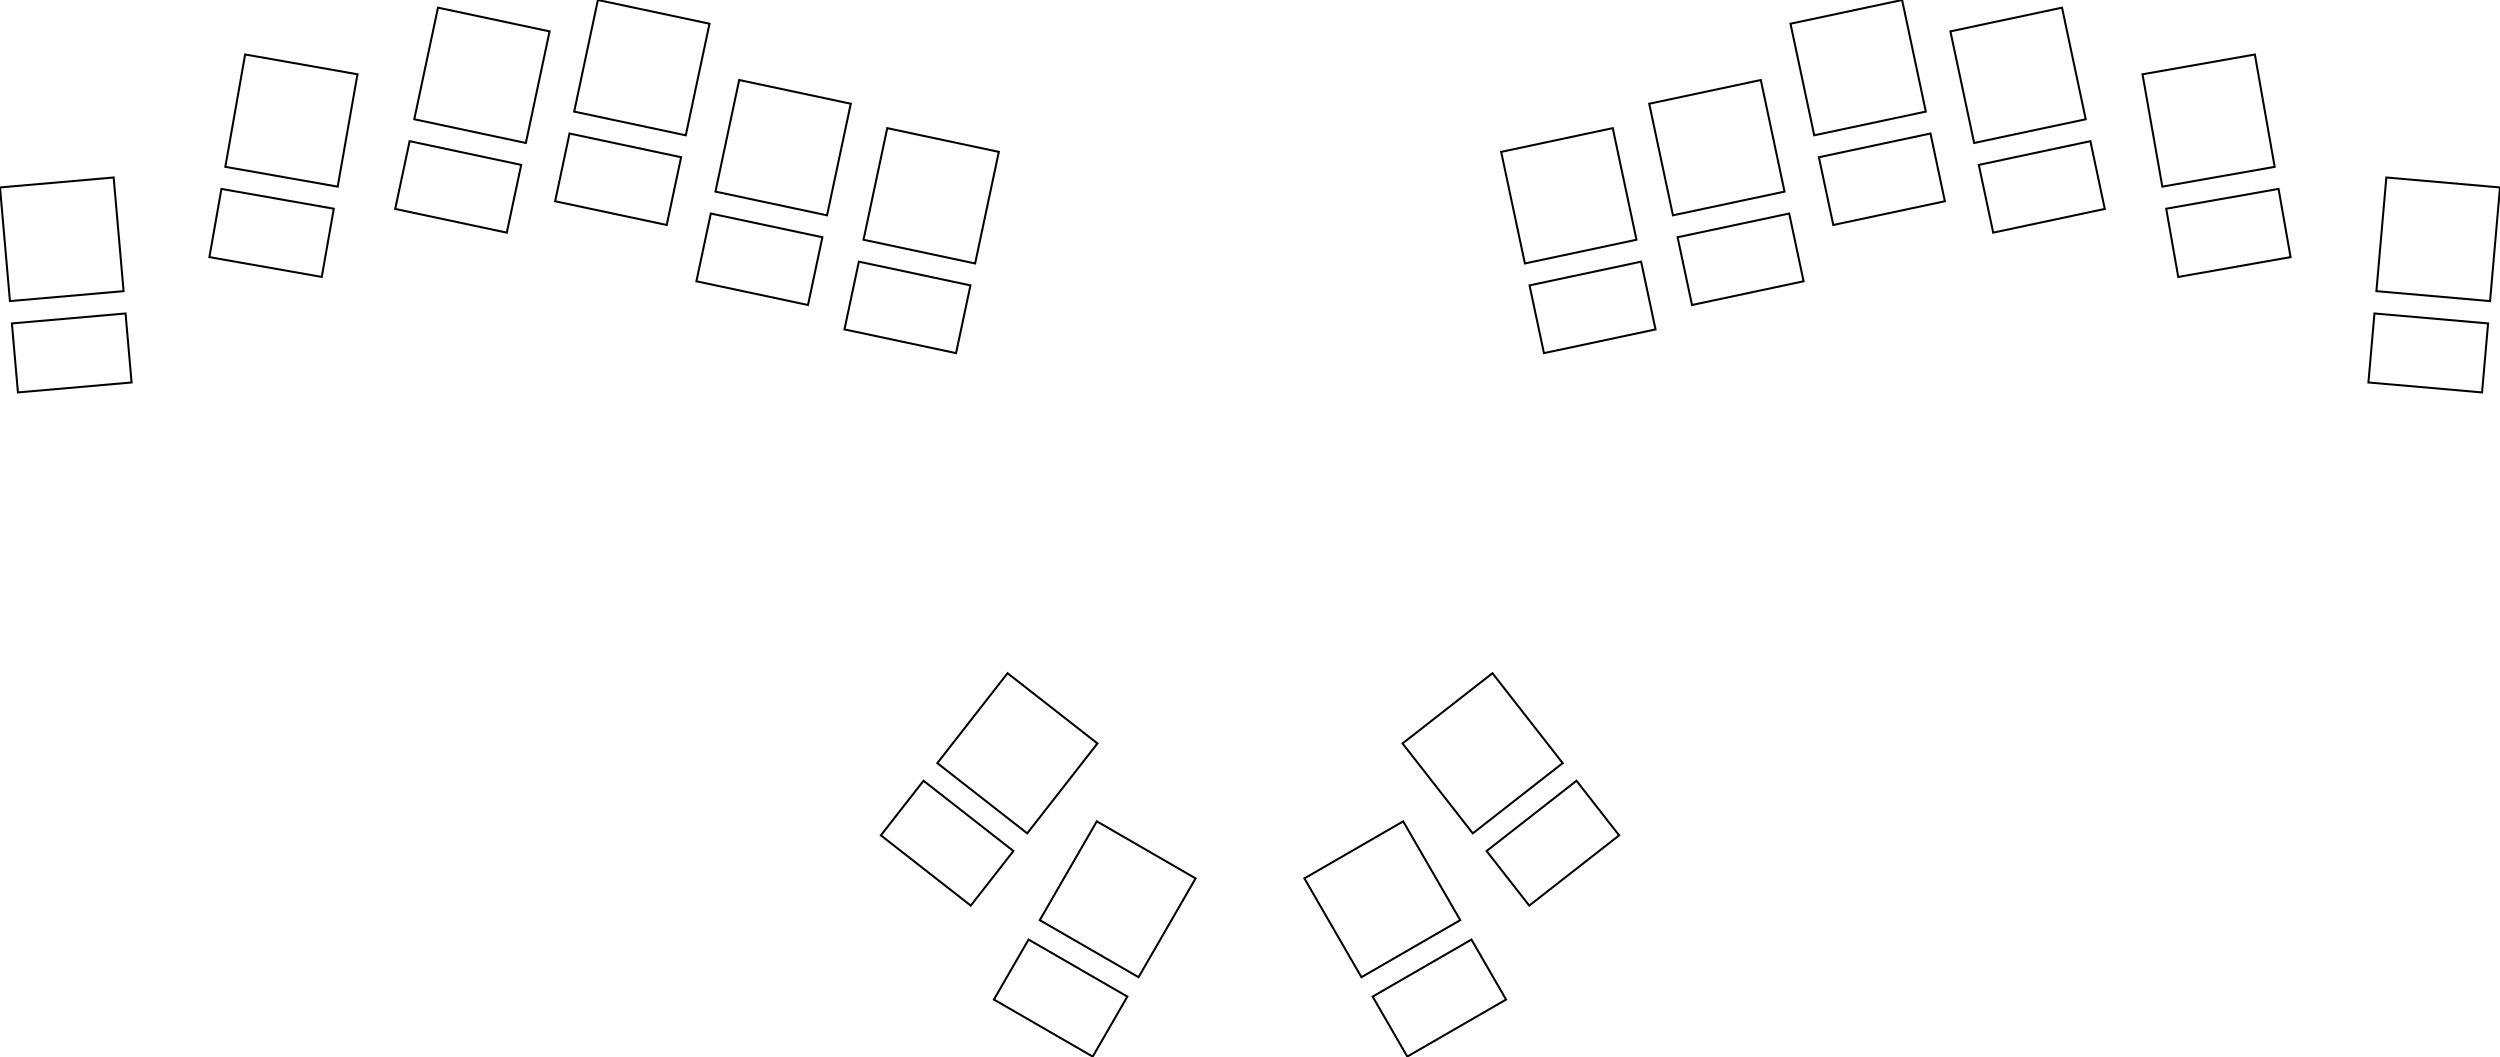
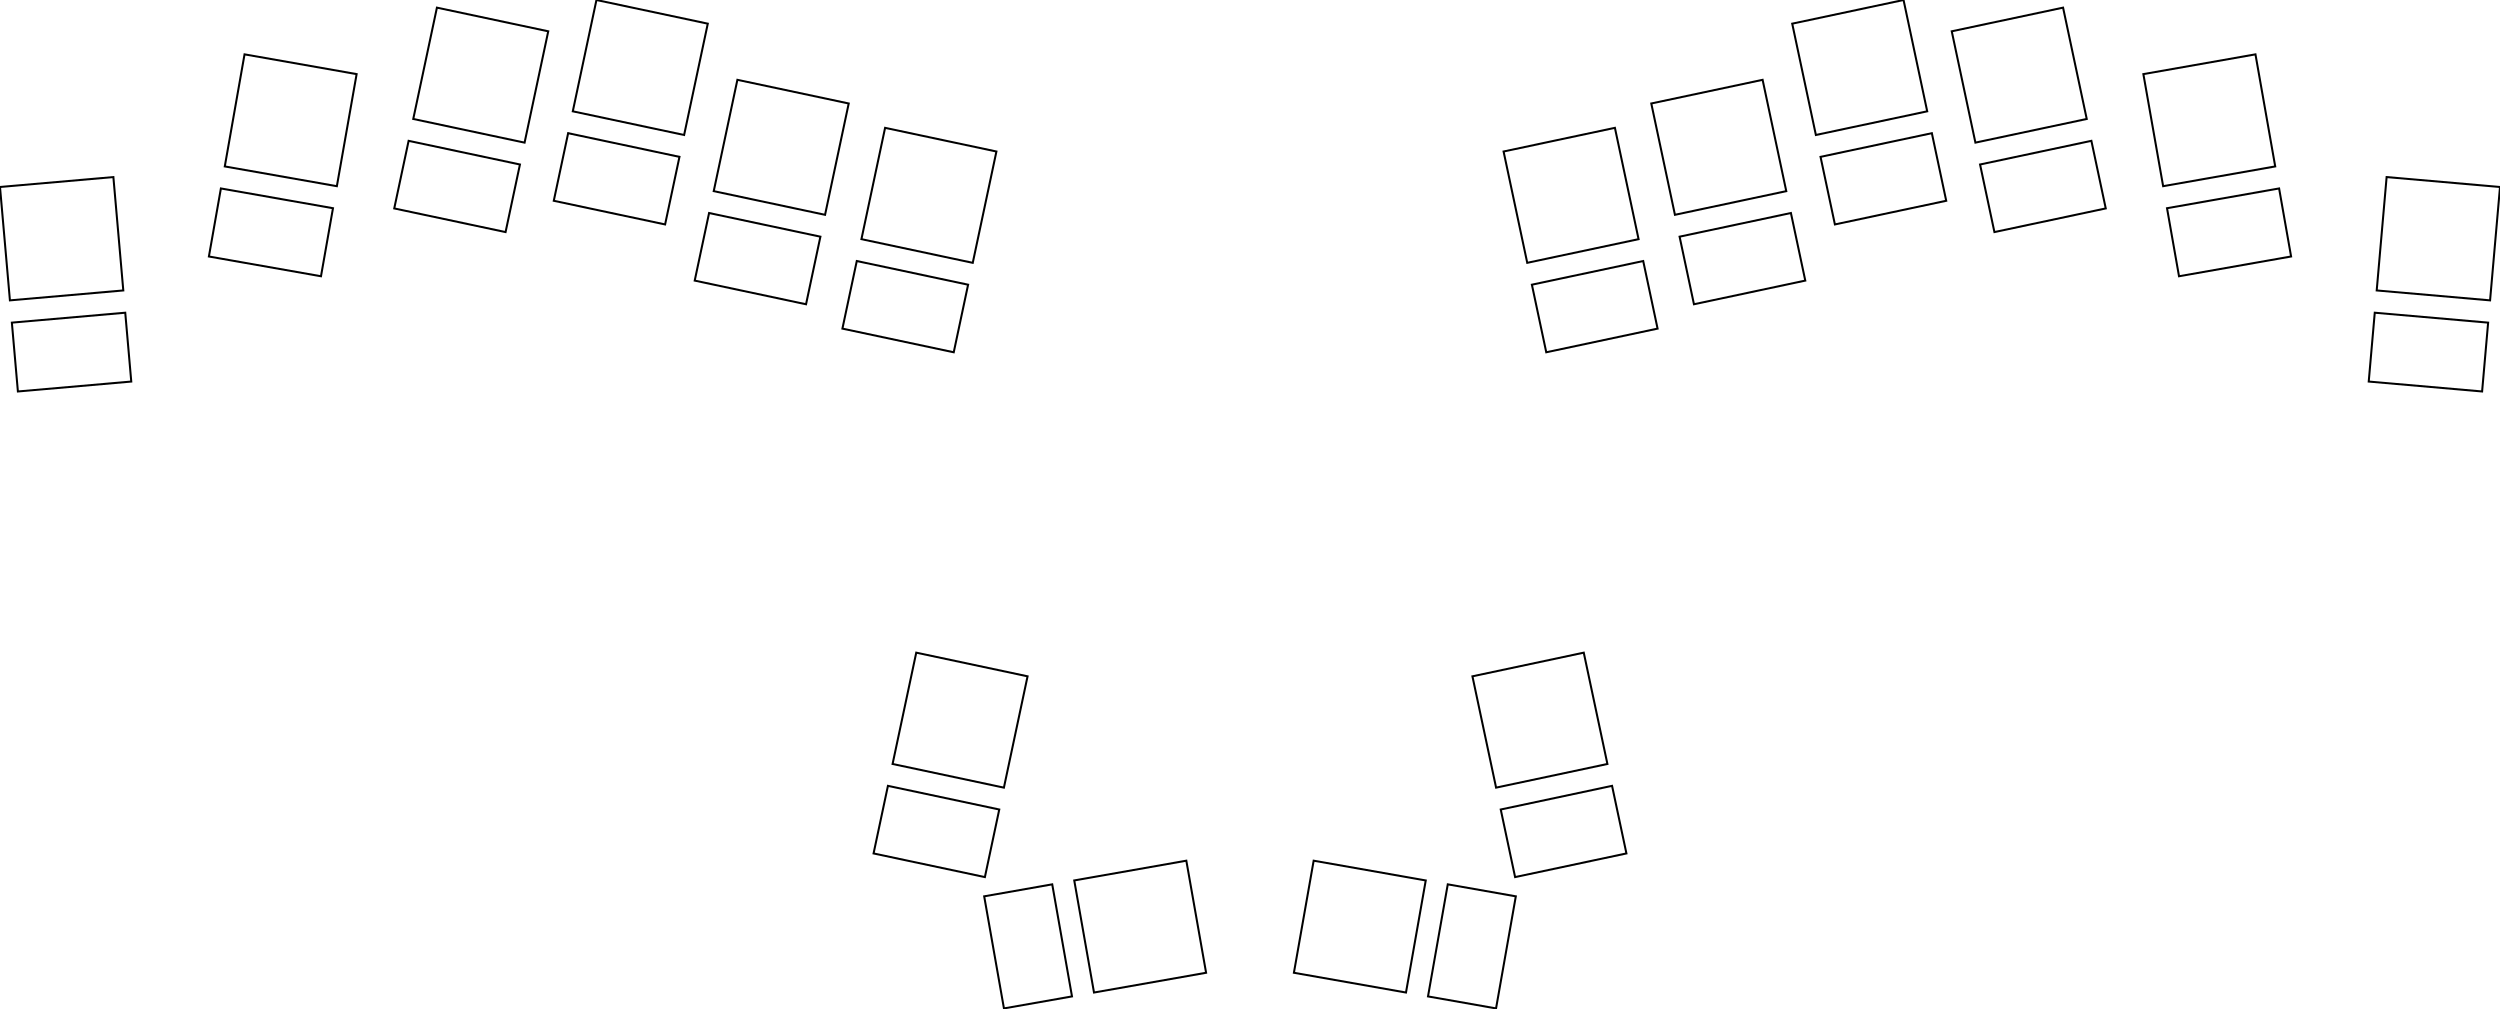
- <svg xmlns="http://www.w3.org/2000/svg" width="306.787mm" height="129.659mm" viewBox="0 0 306.787 129.659">
+ <svg xmlns="http://www.w3.org/2000/svg" width="307.532mm" height="124.048mm" viewBox="0 0 307.532 124.048">
  <g id="svgGroup" stroke-linecap="round" fill-rule="evenodd" font-size="9pt" stroke="#000" stroke-width="0.25mm" fill="none" style="stroke:#000;stroke-width:0.25mm;fill:none">
-     <path d="M 1.22 36.949 L 15.167 35.729 L 13.947 21.782 L 0 23.002 L 1.22 36.949 Z M 291.62 35.729 L 305.567 36.949 L 306.787 23.002 L 292.84 21.782 L 291.62 35.729 Z M 115.022 93.646 L 126.054 102.265 L 134.673 91.233 L 123.641 82.614 L 115.022 93.646 Z M 180.733 102.265 L 191.765 93.646 L 183.146 82.614 L 172.113 91.233 L 180.733 102.265 Z M 50.836 14.634 L 64.53 17.545 L 67.441 3.851 L 53.747 0.94 L 50.836 14.634 Z M 70.461 13.694 L 84.155 16.605 L 87.066 2.911 L 73.371 0 L 70.461 13.694 Z M 87.798 23.513 L 101.492 26.424 L 104.403 12.73 L 90.709 9.819 L 87.798 23.513 Z M 105.967 29.42 L 119.661 32.331 L 122.572 18.637 L 108.878 15.726 L 105.967 29.42 Z M 242.256 17.545 L 255.95 14.634 L 253.04 0.94 L 239.345 3.851 L 242.256 17.545 Z M 222.632 16.605 L 236.326 13.694 L 233.415 0 L 219.721 2.911 L 222.632 16.605 Z M 205.295 26.424 L 218.989 23.513 L 216.078 9.819 L 202.384 12.73 L 205.295 26.424 Z M 187.126 32.331 L 200.82 29.42 L 197.909 15.726 L 184.215 18.637 L 187.126 32.331 Z M 27.651 20.473 L 41.438 22.904 L 43.869 9.117 L 30.082 6.686 L 27.651 20.473 Z M 265.349 22.904 L 279.136 20.473 L 276.705 6.686 L 262.918 9.117 L 265.349 22.904 Z M 127.594 112.916 L 139.718 119.916 L 146.718 107.792 L 134.594 100.792 L 127.594 112.916 Z M 167.069 119.916 L 179.193 112.916 L 172.193 100.792 L 160.069 107.792 L 167.069 119.916 Z M 290.639 46.936 L 304.586 48.156 L 305.327 39.688 L 291.38 38.468 L 290.639 46.936 Z M 2.201 48.156 L 16.147 46.936 L 15.407 38.468 L 1.46 39.688 L 2.201 48.156 Z M 121.969 122.659 L 134.093 129.659 L 138.343 122.297 L 126.219 115.297 L 121.969 122.659 Z M 172.694 129.659 L 184.818 122.659 L 180.568 115.297 L 168.444 122.297 L 172.694 129.659 Z M 224.971 27.609 L 238.665 24.698 L 236.898 16.384 L 223.204 19.295 L 224.971 27.609 Z M 189.465 43.335 L 203.159 40.424 L 201.391 32.11 L 187.697 35.021 L 189.465 43.335 Z M 244.595 28.549 L 258.289 25.639 L 256.522 17.324 L 242.828 20.235 L 244.595 28.549 Z M 48.497 25.639 L 62.191 28.549 L 63.959 20.235 L 50.265 17.324 L 48.497 25.639 Z M 207.634 37.428 L 221.328 34.517 L 219.56 26.203 L 205.866 29.114 L 207.634 37.428 Z M 68.122 24.698 L 81.816 27.609 L 83.583 19.295 L 69.889 16.384 L 68.122 24.698 Z M 85.459 34.517 L 99.153 37.428 L 100.92 29.114 L 87.226 26.203 L 85.459 34.517 Z M 103.628 40.424 L 117.322 43.335 L 119.089 35.021 L 105.395 32.11 L 103.628 40.424 Z M 267.302 33.983 L 281.089 31.552 L 279.613 23.182 L 265.826 25.613 L 267.302 33.983 Z M 25.697 31.552 L 39.485 33.983 L 40.961 25.613 L 27.173 23.182 L 25.697 31.552 Z M 108.096 102.511 L 119.128 111.13 L 124.361 104.432 L 113.329 95.813 L 108.096 102.511 Z M 187.659 111.13 L 198.691 102.511 L 193.458 95.813 L 182.426 104.432 L 187.659 111.13 Z" vector-effect="non-scaling-stroke" />
+     <path d="M 1.22 36.949 L 15.167 35.729 L 13.947 21.782 L 0 23.002 L 1.22 36.949 Z M 292.365 35.729 L 306.311 36.949 L 307.532 23.002 L 293.585 21.782 L 292.365 35.729 Z M 50.836 14.634 L 64.53 17.545 L 67.441 3.851 L 53.747 0.94 L 50.836 14.634 Z M 109.799 93.979 L 123.493 96.89 L 126.404 83.196 L 112.71 80.285 L 109.799 93.979 Z M 184.038 96.89 L 197.732 93.979 L 194.822 80.285 L 181.128 83.196 L 184.038 96.89 Z M 70.461 13.694 L 84.155 16.605 L 87.066 2.911 L 73.371 0 L 70.461 13.694 Z M 87.798 23.513 L 101.492 26.424 L 104.403 12.73 L 90.709 9.819 L 87.798 23.513 Z M 105.967 29.42 L 119.661 32.331 L 122.572 18.637 L 108.878 15.726 L 105.967 29.42 Z M 243.001 17.545 L 256.695 14.634 L 253.784 0.94 L 240.09 3.851 L 243.001 17.545 Z M 223.377 16.605 L 237.071 13.694 L 234.16 0 L 220.466 2.911 L 223.377 16.605 Z M 206.039 26.424 L 219.734 23.513 L 216.823 9.819 L 203.129 12.73 L 206.039 26.424 Z M 187.871 32.331 L 201.565 29.42 L 198.654 15.726 L 184.96 18.637 L 187.871 32.331 Z M 27.651 20.473 L 41.438 22.904 L 43.869 9.117 L 30.082 6.686 L 27.651 20.473 Z M 132.146 108.307 L 134.577 122.094 L 148.365 119.663 L 145.933 105.876 L 132.146 108.307 Z M 172.954 122.094 L 175.385 108.307 L 161.598 105.876 L 159.167 119.663 L 172.954 122.094 Z M 266.094 22.904 L 279.881 20.473 L 277.45 6.686 L 263.662 9.117 L 266.094 22.904 Z M 291.384 46.936 L 305.331 48.156 L 306.072 39.688 L 292.125 38.468 L 291.384 46.936 Z M 2.201 48.156 L 16.147 46.936 L 15.407 38.468 L 1.46 39.688 L 2.201 48.156 Z M 225.716 27.609 L 239.41 24.698 L 237.643 16.384 L 223.949 19.295 L 225.716 27.609 Z M 190.21 43.335 L 203.904 40.424 L 202.136 32.11 L 188.442 35.021 L 190.21 43.335 Z M 186.377 107.894 L 200.071 104.984 L 198.304 96.669 L 184.61 99.58 L 186.377 107.894 Z M 245.34 28.549 L 259.034 25.639 L 257.267 17.324 L 243.573 20.235 L 245.34 28.549 Z M 48.497 25.639 L 62.191 28.549 L 63.959 20.235 L 50.265 17.324 L 48.497 25.639 Z M 208.379 37.428 L 222.073 34.517 L 220.305 26.203 L 206.611 29.114 L 208.379 37.428 Z M 68.122 24.698 L 81.816 27.609 L 83.583 19.295 L 69.889 16.384 L 68.122 24.698 Z M 85.459 34.517 L 99.153 37.428 L 100.92 29.114 L 87.226 26.203 L 85.459 34.517 Z M 103.628 40.424 L 117.322 43.335 L 119.089 35.021 L 105.395 32.11 L 103.628 40.424 Z M 107.46 104.984 L 121.154 107.894 L 122.922 99.58 L 109.227 96.669 L 107.46 104.984 Z M 268.047 33.983 L 281.834 31.552 L 280.358 23.182 L 266.571 25.613 L 268.047 33.983 Z M 25.697 31.552 L 39.485 33.983 L 40.961 25.613 L 27.173 23.182 L 25.697 31.552 Z M 121.067 110.261 L 123.498 124.048 L 131.869 122.572 L 129.438 108.785 L 121.067 110.261 Z M 184.033 124.048 L 186.465 110.261 L 178.094 108.785 L 175.663 122.572 L 184.033 124.048 Z" vector-effect="non-scaling-stroke" />
  </g>
</svg>
